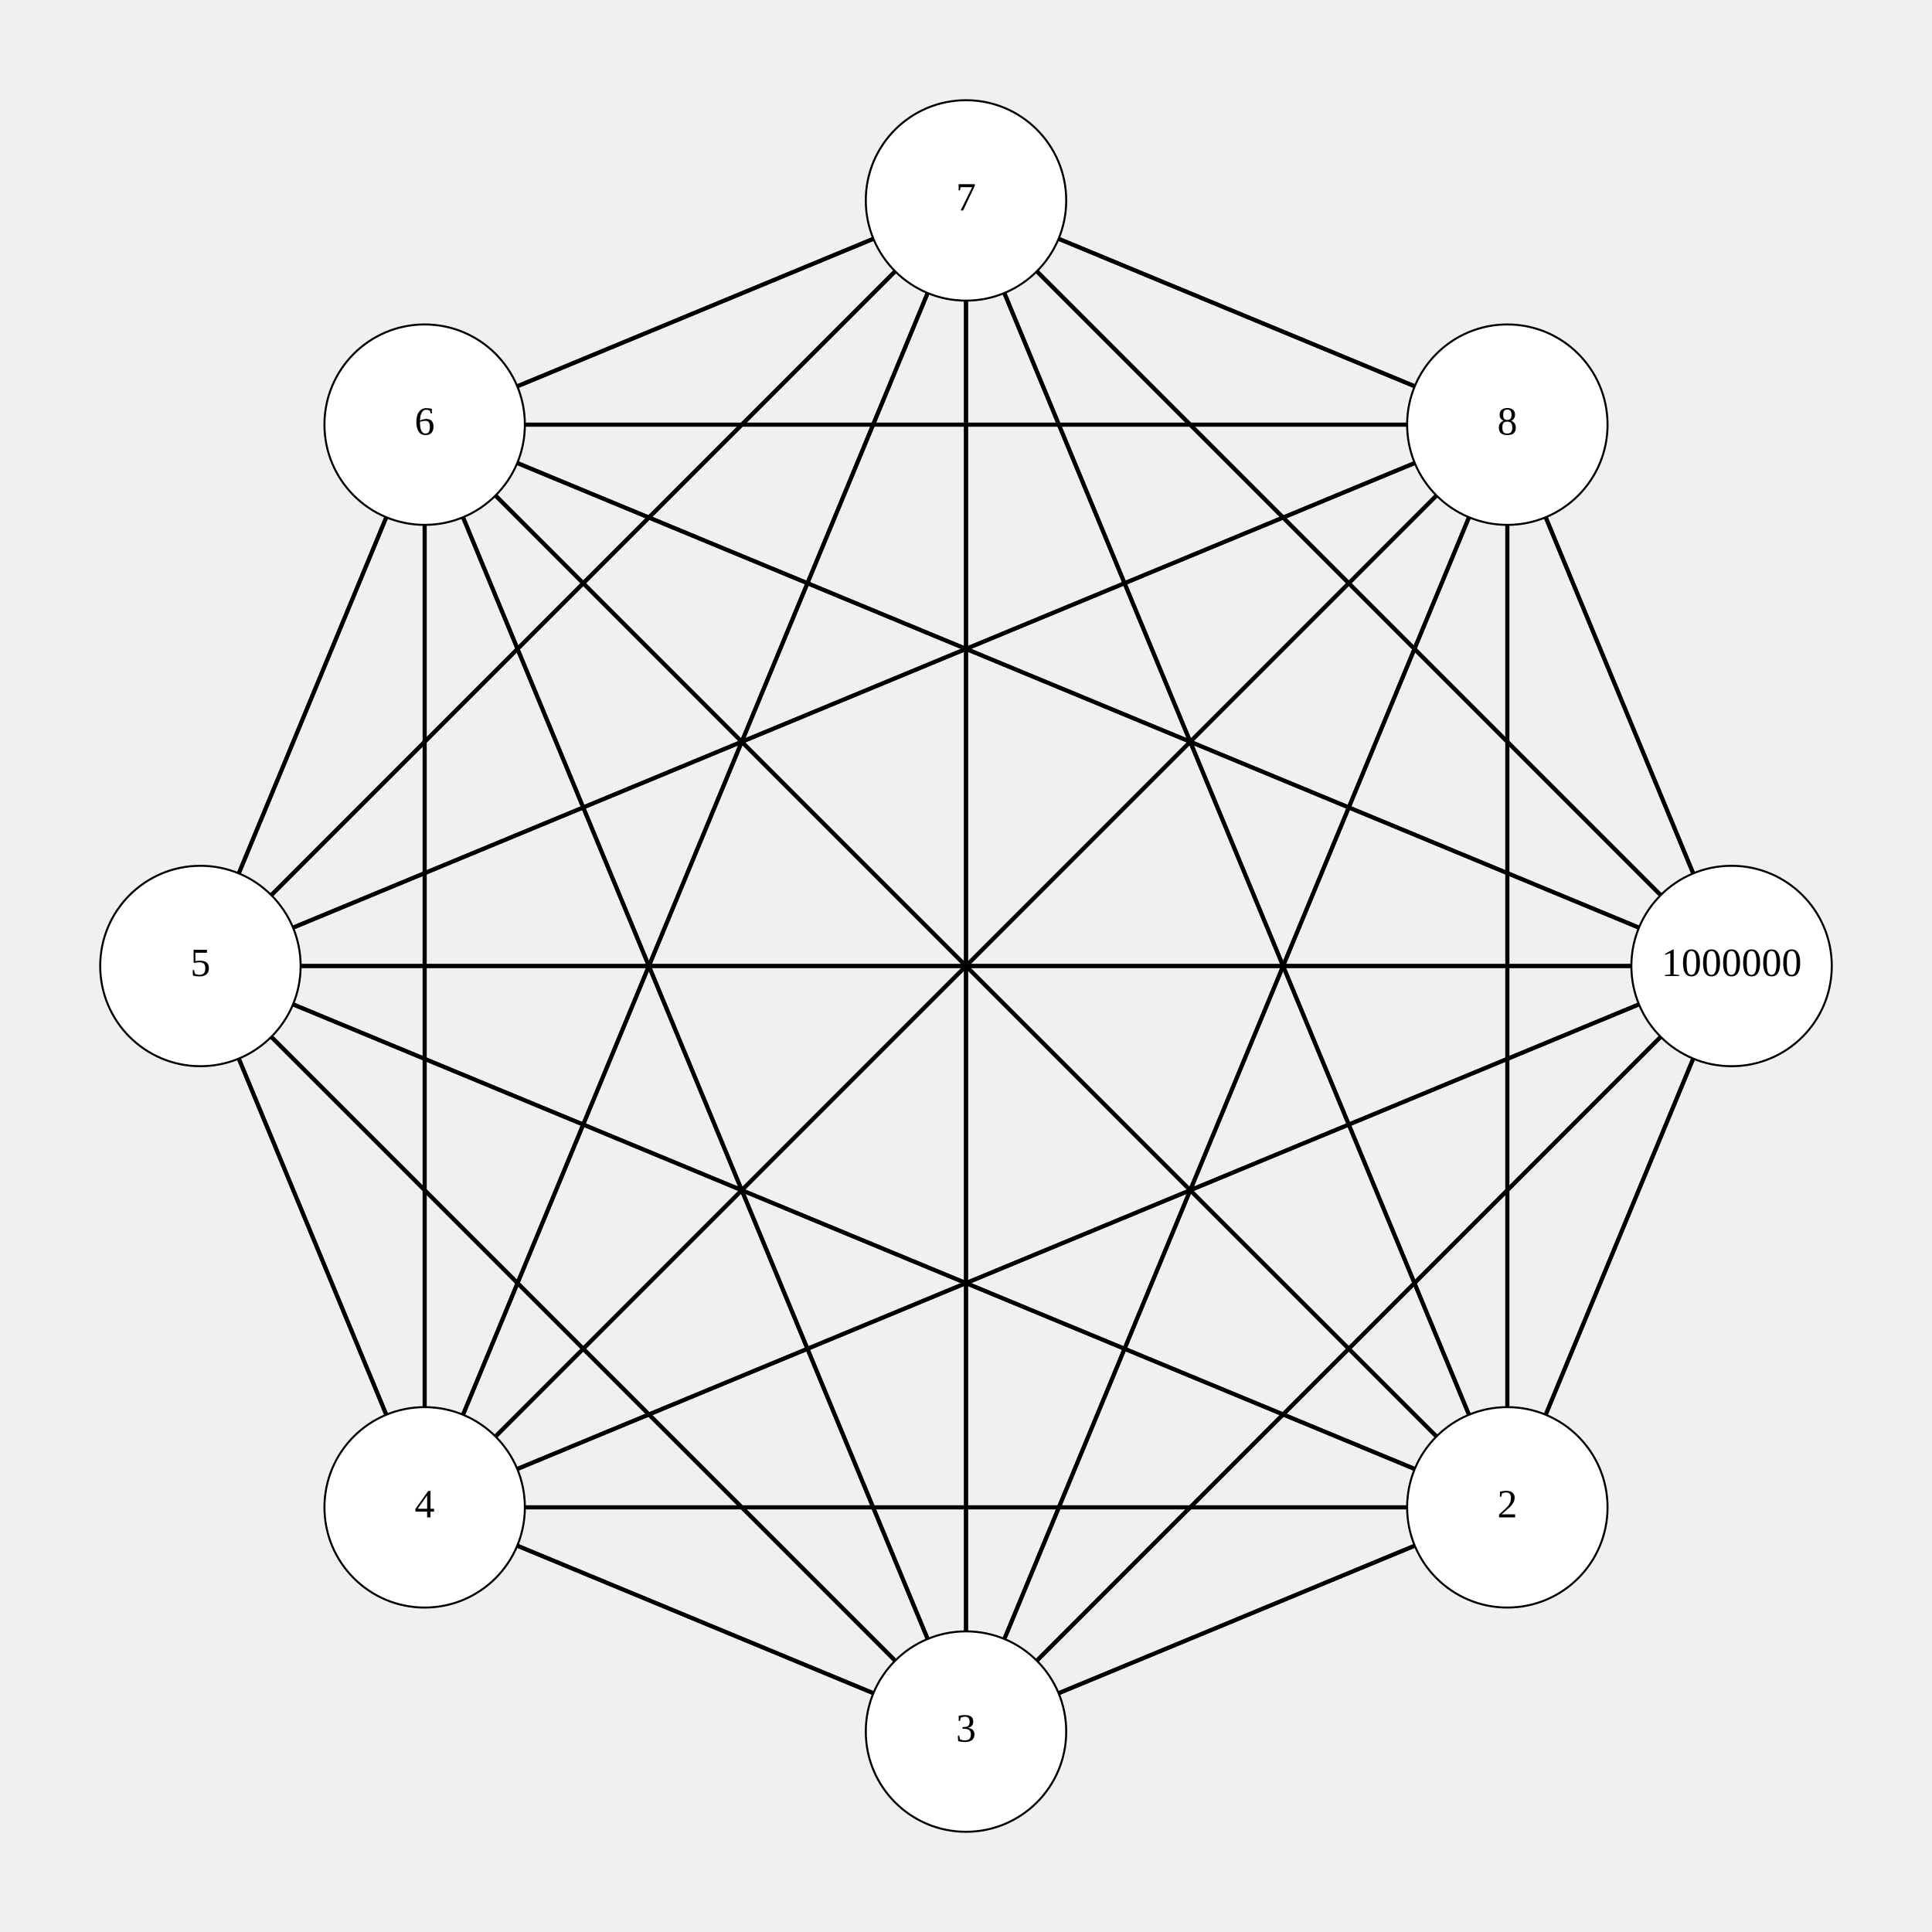
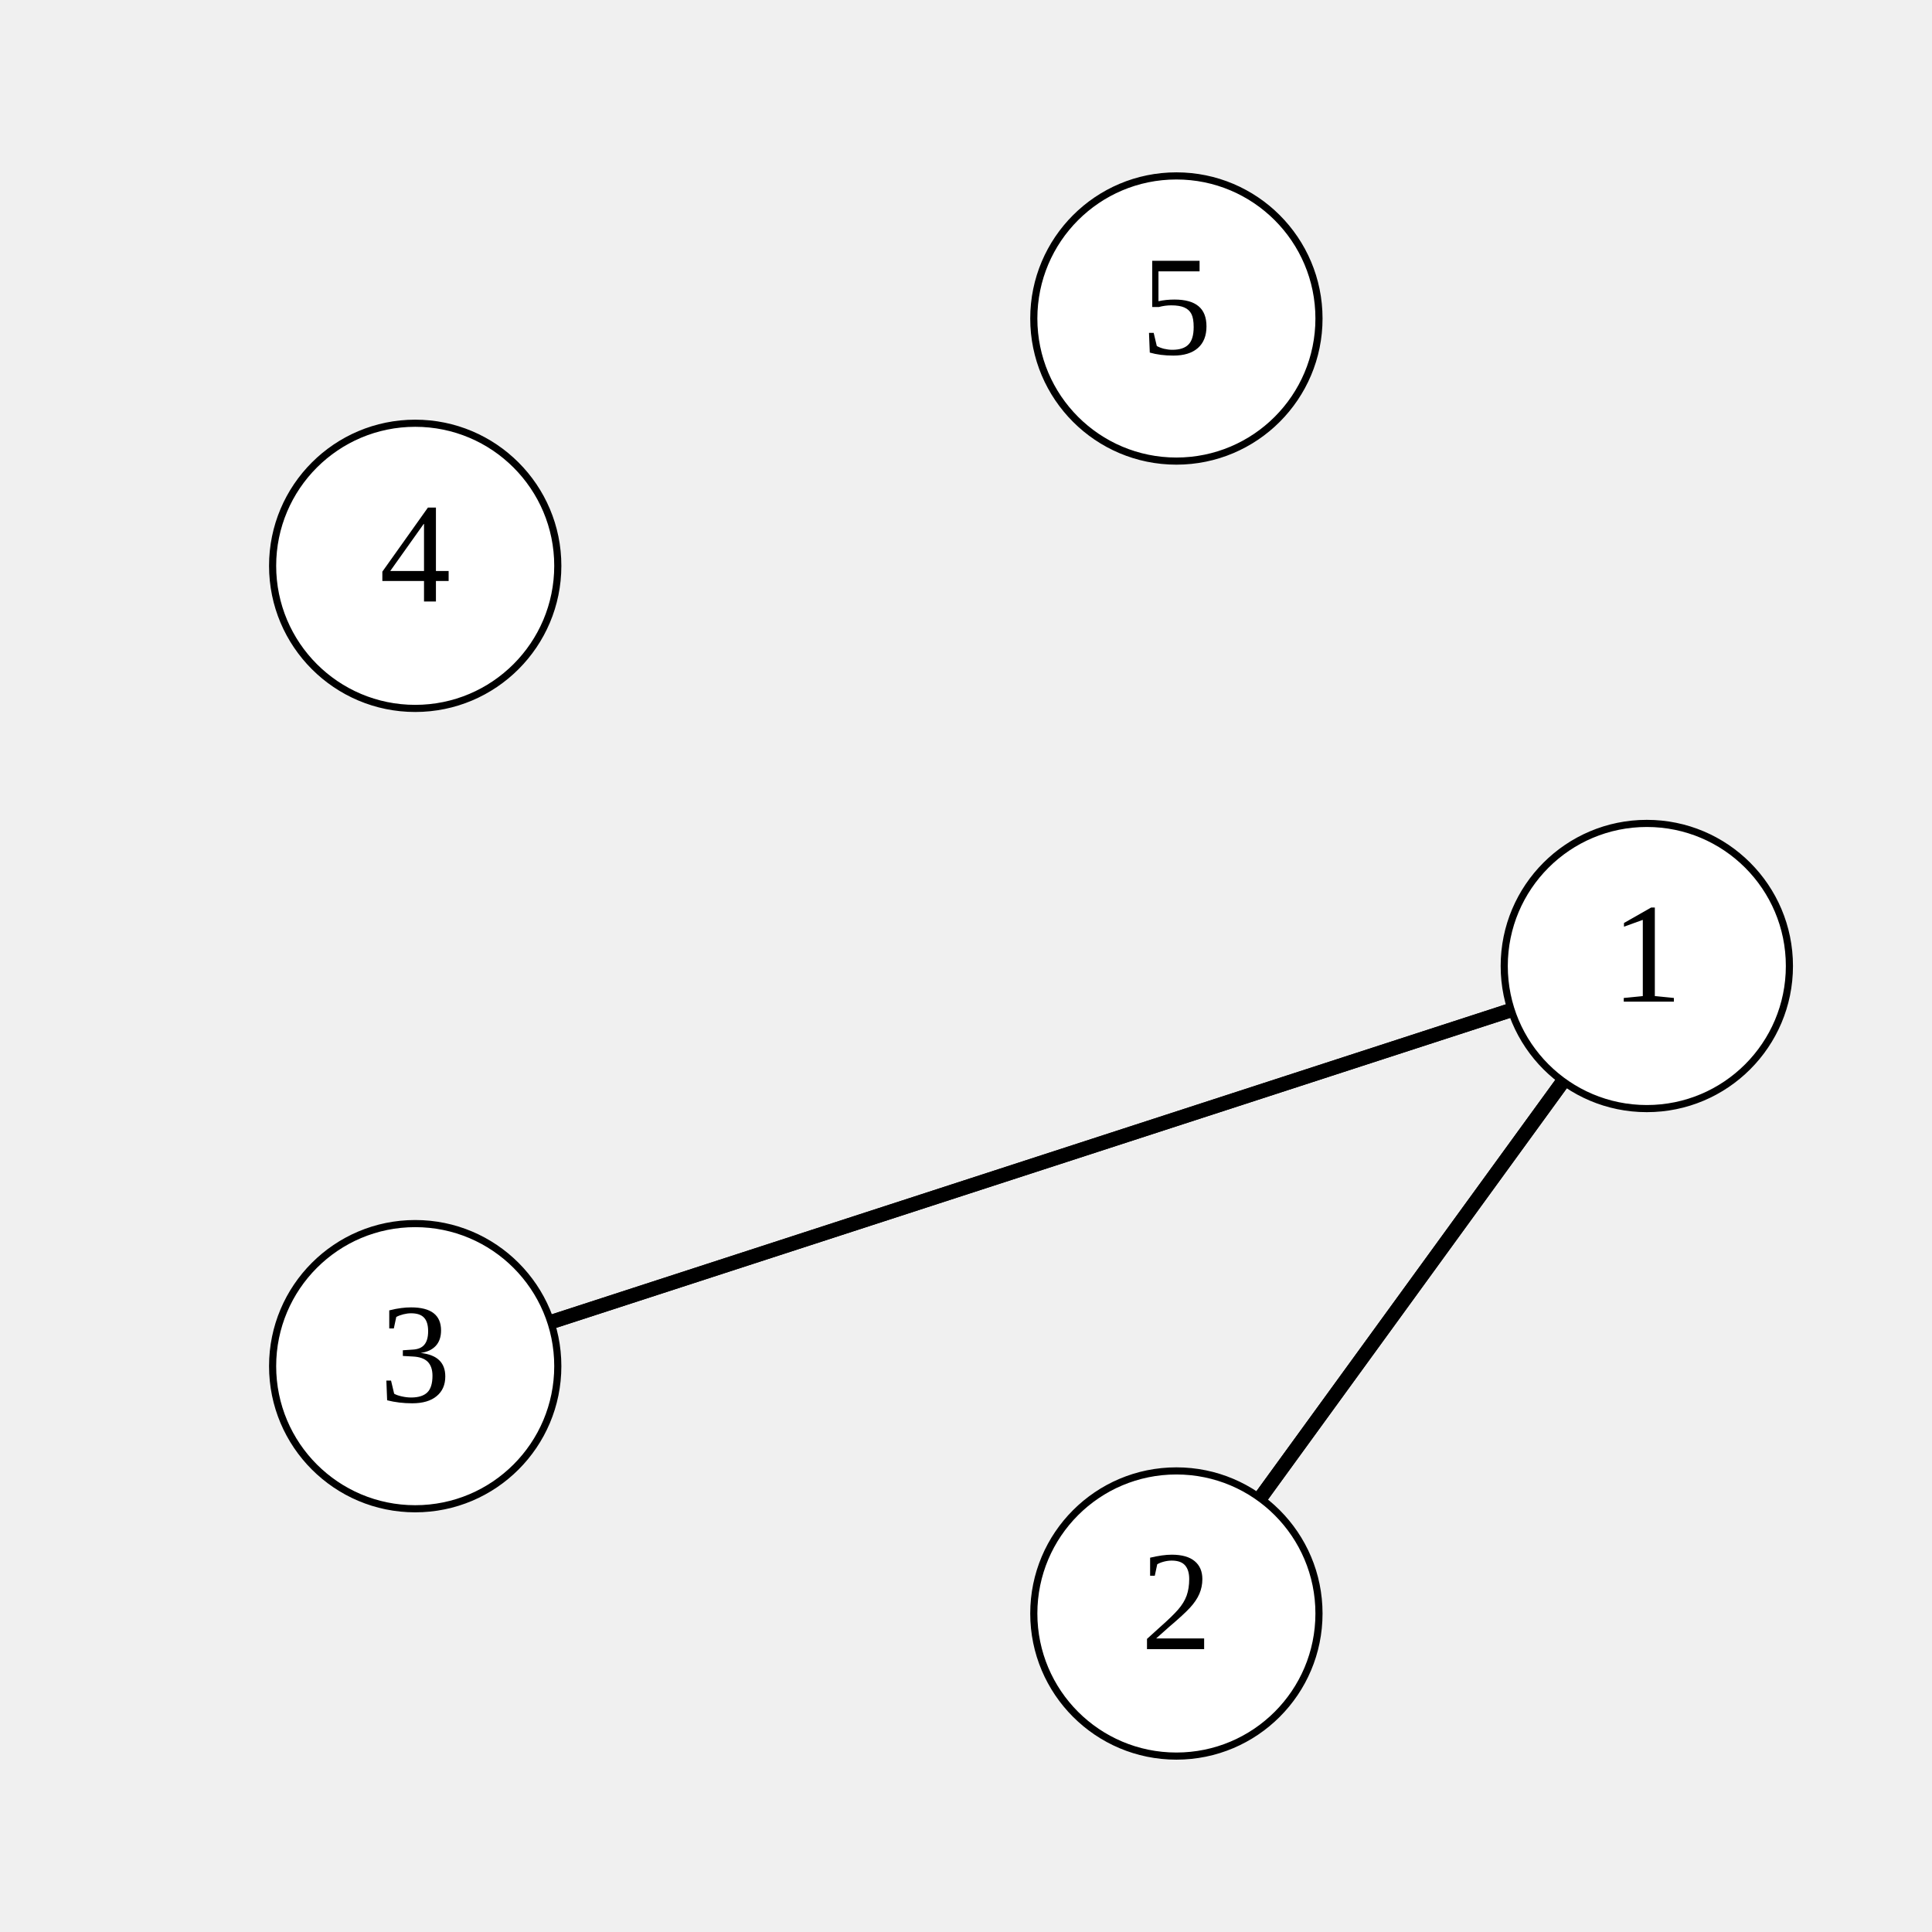
- <svg width="963.942" height="963.942">
-   <line x1="752.065" y1="752.065" x2="863.942" y2="481.971" stroke="black" stroke-width="2" />
-   <line x1="752.065" y1="752.065" x2="481.971" y2="863.942" stroke="black" stroke-width="2" />
-   <line x1="752.065" y1="752.065" x2="211.877" y2="752.065" stroke="black" stroke-width="2" />
-   <line x1="752.065" y1="752.065" x2="100.0" y2="481.971" stroke="black" stroke-width="2" />
-   <line x1="752.065" y1="752.065" x2="211.877" y2="211.877" stroke="black" stroke-width="2" />
-   <line x1="752.065" y1="752.065" x2="481.971" y2="100.0" stroke="black" stroke-width="2" />
-   <line x1="752.065" y1="752.065" x2="752.065" y2="211.877" stroke="black" stroke-width="2" />
-   <line x1="481.971" y1="863.942" x2="863.942" y2="481.971" stroke="black" stroke-width="2" />
-   <line x1="481.971" y1="863.942" x2="752.065" y2="752.065" stroke="black" stroke-width="2" />
-   <line x1="481.971" y1="863.942" x2="211.877" y2="752.065" stroke="black" stroke-width="2" />
-   <line x1="481.971" y1="863.942" x2="100.0" y2="481.971" stroke="black" stroke-width="2" />
-   <line x1="481.971" y1="863.942" x2="211.877" y2="211.877" stroke="black" stroke-width="2" />
-   <line x1="481.971" y1="863.942" x2="481.971" y2="100.0" stroke="black" stroke-width="2" />
-   <line x1="481.971" y1="863.942" x2="752.065" y2="211.877" stroke="black" stroke-width="2" />
-   <line x1="211.877" y1="752.065" x2="863.942" y2="481.971" stroke="black" stroke-width="2" />
-   <line x1="211.877" y1="752.065" x2="752.065" y2="752.065" stroke="black" stroke-width="2" />
-   <line x1="211.877" y1="752.065" x2="481.971" y2="863.942" stroke="black" stroke-width="2" />
-   <line x1="211.877" y1="752.065" x2="100.0" y2="481.971" stroke="black" stroke-width="2" />
-   <line x1="211.877" y1="752.065" x2="211.877" y2="211.877" stroke="black" stroke-width="2" />
-   <line x1="211.877" y1="752.065" x2="481.971" y2="100.0" stroke="black" stroke-width="2" />
-   <line x1="211.877" y1="752.065" x2="752.065" y2="211.877" stroke="black" stroke-width="2" />
-   <line x1="100.0" y1="481.971" x2="863.942" y2="481.971" stroke="black" stroke-width="2" />
-   <line x1="100.0" y1="481.971" x2="752.065" y2="752.065" stroke="black" stroke-width="2" />
-   <line x1="100.0" y1="481.971" x2="481.971" y2="863.942" stroke="black" stroke-width="2" />
-   <line x1="100.0" y1="481.971" x2="211.877" y2="752.065" stroke="black" stroke-width="2" />
-   <line x1="100.0" y1="481.971" x2="211.877" y2="211.877" stroke="black" stroke-width="2" />
-   <line x1="100.0" y1="481.971" x2="481.971" y2="100.0" stroke="black" stroke-width="2" />
-   <line x1="100.0" y1="481.971" x2="752.065" y2="211.877" stroke="black" stroke-width="2" />
-   <line x1="211.877" y1="211.877" x2="863.942" y2="481.971" stroke="black" stroke-width="2" />
-   <line x1="211.877" y1="211.877" x2="752.065" y2="752.065" stroke="black" stroke-width="2" />
-   <line x1="211.877" y1="211.877" x2="481.971" y2="863.942" stroke="black" stroke-width="2" />
-   <line x1="211.877" y1="211.877" x2="211.877" y2="752.065" stroke="black" stroke-width="2" />
-   <line x1="211.877" y1="211.877" x2="100.0" y2="481.971" stroke="black" stroke-width="2" />
-   <line x1="211.877" y1="211.877" x2="481.971" y2="100.0" stroke="black" stroke-width="2" />
-   <line x1="211.877" y1="211.877" x2="752.065" y2="211.877" stroke="black" stroke-width="2" />
-   <line x1="481.971" y1="100.0" x2="863.942" y2="481.971" stroke="black" stroke-width="2" />
-   <line x1="481.971" y1="100.0" x2="752.065" y2="752.065" stroke="black" stroke-width="2" />
-   <line x1="481.971" y1="100.0" x2="481.971" y2="863.942" stroke="black" stroke-width="2" />
-   <line x1="481.971" y1="100.0" x2="211.877" y2="752.065" stroke="black" stroke-width="2" />
-   <line x1="481.971" y1="100.0" x2="100.0" y2="481.971" stroke="black" stroke-width="2" />
-   <line x1="481.971" y1="100.0" x2="211.877" y2="211.877" stroke="black" stroke-width="2" />
-   <line x1="481.971" y1="100.0" x2="752.065" y2="211.877" stroke="black" stroke-width="2" />
-   <line x1="752.065" y1="211.877" x2="863.942" y2="481.971" stroke="black" stroke-width="2" />
-   <line x1="752.065" y1="211.877" x2="752.065" y2="752.065" stroke="black" stroke-width="2" />
-   <line x1="752.065" y1="211.877" x2="481.971" y2="863.942" stroke="black" stroke-width="2" />
-   <line x1="752.065" y1="211.877" x2="211.877" y2="752.065" stroke="black" stroke-width="2" />
-   <line x1="752.065" y1="211.877" x2="100.0" y2="481.971" stroke="black" stroke-width="2" />
-   <line x1="752.065" y1="211.877" x2="211.877" y2="211.877" stroke="black" stroke-width="2" />
-   <line x1="752.065" y1="211.877" x2="481.971" y2="100.0" stroke="black" stroke-width="2" />
-   <line x1="863.942" y1="481.971" x2="752.065" y2="752.065" stroke="black" stroke-width="2" />
-   <line x1="863.942" y1="481.971" x2="481.971" y2="863.942" stroke="black" stroke-width="2" />
-   <line x1="863.942" y1="481.971" x2="211.877" y2="752.065" stroke="black" stroke-width="2" />
-   <line x1="863.942" y1="481.971" x2="100.0" y2="481.971" stroke="black" stroke-width="2" />
-   <line x1="863.942" y1="481.971" x2="211.877" y2="211.877" stroke="black" stroke-width="2" />
-   <line x1="863.942" y1="481.971" x2="481.971" y2="100.0" stroke="black" stroke-width="2" />
-   <line x1="863.942" y1="481.971" x2="752.065" y2="211.877" stroke="black" stroke-width="2" />
-   <circle cx="863.942" cy="481.971" r="50.0" fill="white" stroke="black" stroke-width="1" />
-   <text x="863.942" y="486.971" font-size="20" text-anchor="middle" fill="black">1000000</text>
-   <circle cx="752.065" cy="752.065" r="50.0" fill="white" stroke="black" stroke-width="1" />
-   <text x="752.065" y="757.065" font-size="20" text-anchor="middle" fill="black">2</text>
-   <circle cx="481.971" cy="863.942" r="50.0" fill="white" stroke="black" stroke-width="1" />
-   <text x="481.971" y="868.942" font-size="20" text-anchor="middle" fill="black">3</text>
-   <circle cx="211.877" cy="752.065" r="50.0" fill="white" stroke="black" stroke-width="1" />
-   <text x="211.877" y="757.065" font-size="20" text-anchor="middle" fill="black">4</text>
-   <circle cx="100.0" cy="481.971" r="50.0" fill="white" stroke="black" stroke-width="1" />
-   <text x="100.0" y="486.971" font-size="20" text-anchor="middle" fill="black">5</text>
-   <circle cx="211.877" cy="211.877" r="50.0" fill="white" stroke="black" stroke-width="1" />
-   <text x="211.877" y="216.877" font-size="20" text-anchor="middle" fill="black">6</text>
-   <circle cx="481.971" cy="100.0" r="50.0" fill="white" stroke="black" stroke-width="1" />
-   <text x="481.971" y="105.0" font-size="20" text-anchor="middle" fill="black">7</text>
-   <circle cx="752.065" cy="211.877" r="50.0" fill="white" stroke="black" stroke-width="1" />
-   <text x="752.065" y="216.877" font-size="20" text-anchor="middle" fill="black">8</text>
+ <svg width="270.985" height="270.985">
+   <line x1="230.985" y1="135.493" x2="165.002" y2="226.312" stroke="black" stroke-width="2" />
+   <line x1="230.985" y1="135.493" x2="58.237" y2="191.622" stroke="black" stroke-width="2" />
+   <line x1="165.002" y1="226.312" x2="230.985" y2="135.493" stroke="black" stroke-width="2" />
+   <line x1="58.237" y1="191.622" x2="230.985" y2="135.493" stroke="black" stroke-width="2" />
+   <circle cx="230.985" cy="135.493" r="20.0" fill="white" stroke="black" stroke-width="1" />
+   <text x="230.985" y="140.493" font-size="20" text-anchor="middle" fill="black">1</text>
+   <circle cx="165.002" cy="226.312" r="20.0" fill="white" stroke="black" stroke-width="1" />
+   <text x="165.002" y="231.312" font-size="20" text-anchor="middle" fill="black">2</text>
+   <circle cx="58.237" cy="191.622" r="20.0" fill="white" stroke="black" stroke-width="1" />
+   <text x="58.237" y="196.622" font-size="20" text-anchor="middle" fill="black">3</text>
+   <circle cx="58.237" cy="79.364" r="20.0" fill="white" stroke="black" stroke-width="1" />
+   <text x="58.237" y="84.364" font-size="20" text-anchor="middle" fill="black">4</text>
+   <circle cx="165.002" cy="44.674" r="20.0" fill="white" stroke="black" stroke-width="1" />
+   <text x="165.002" y="49.674" font-size="20" text-anchor="middle" fill="black">5</text>
</svg>
